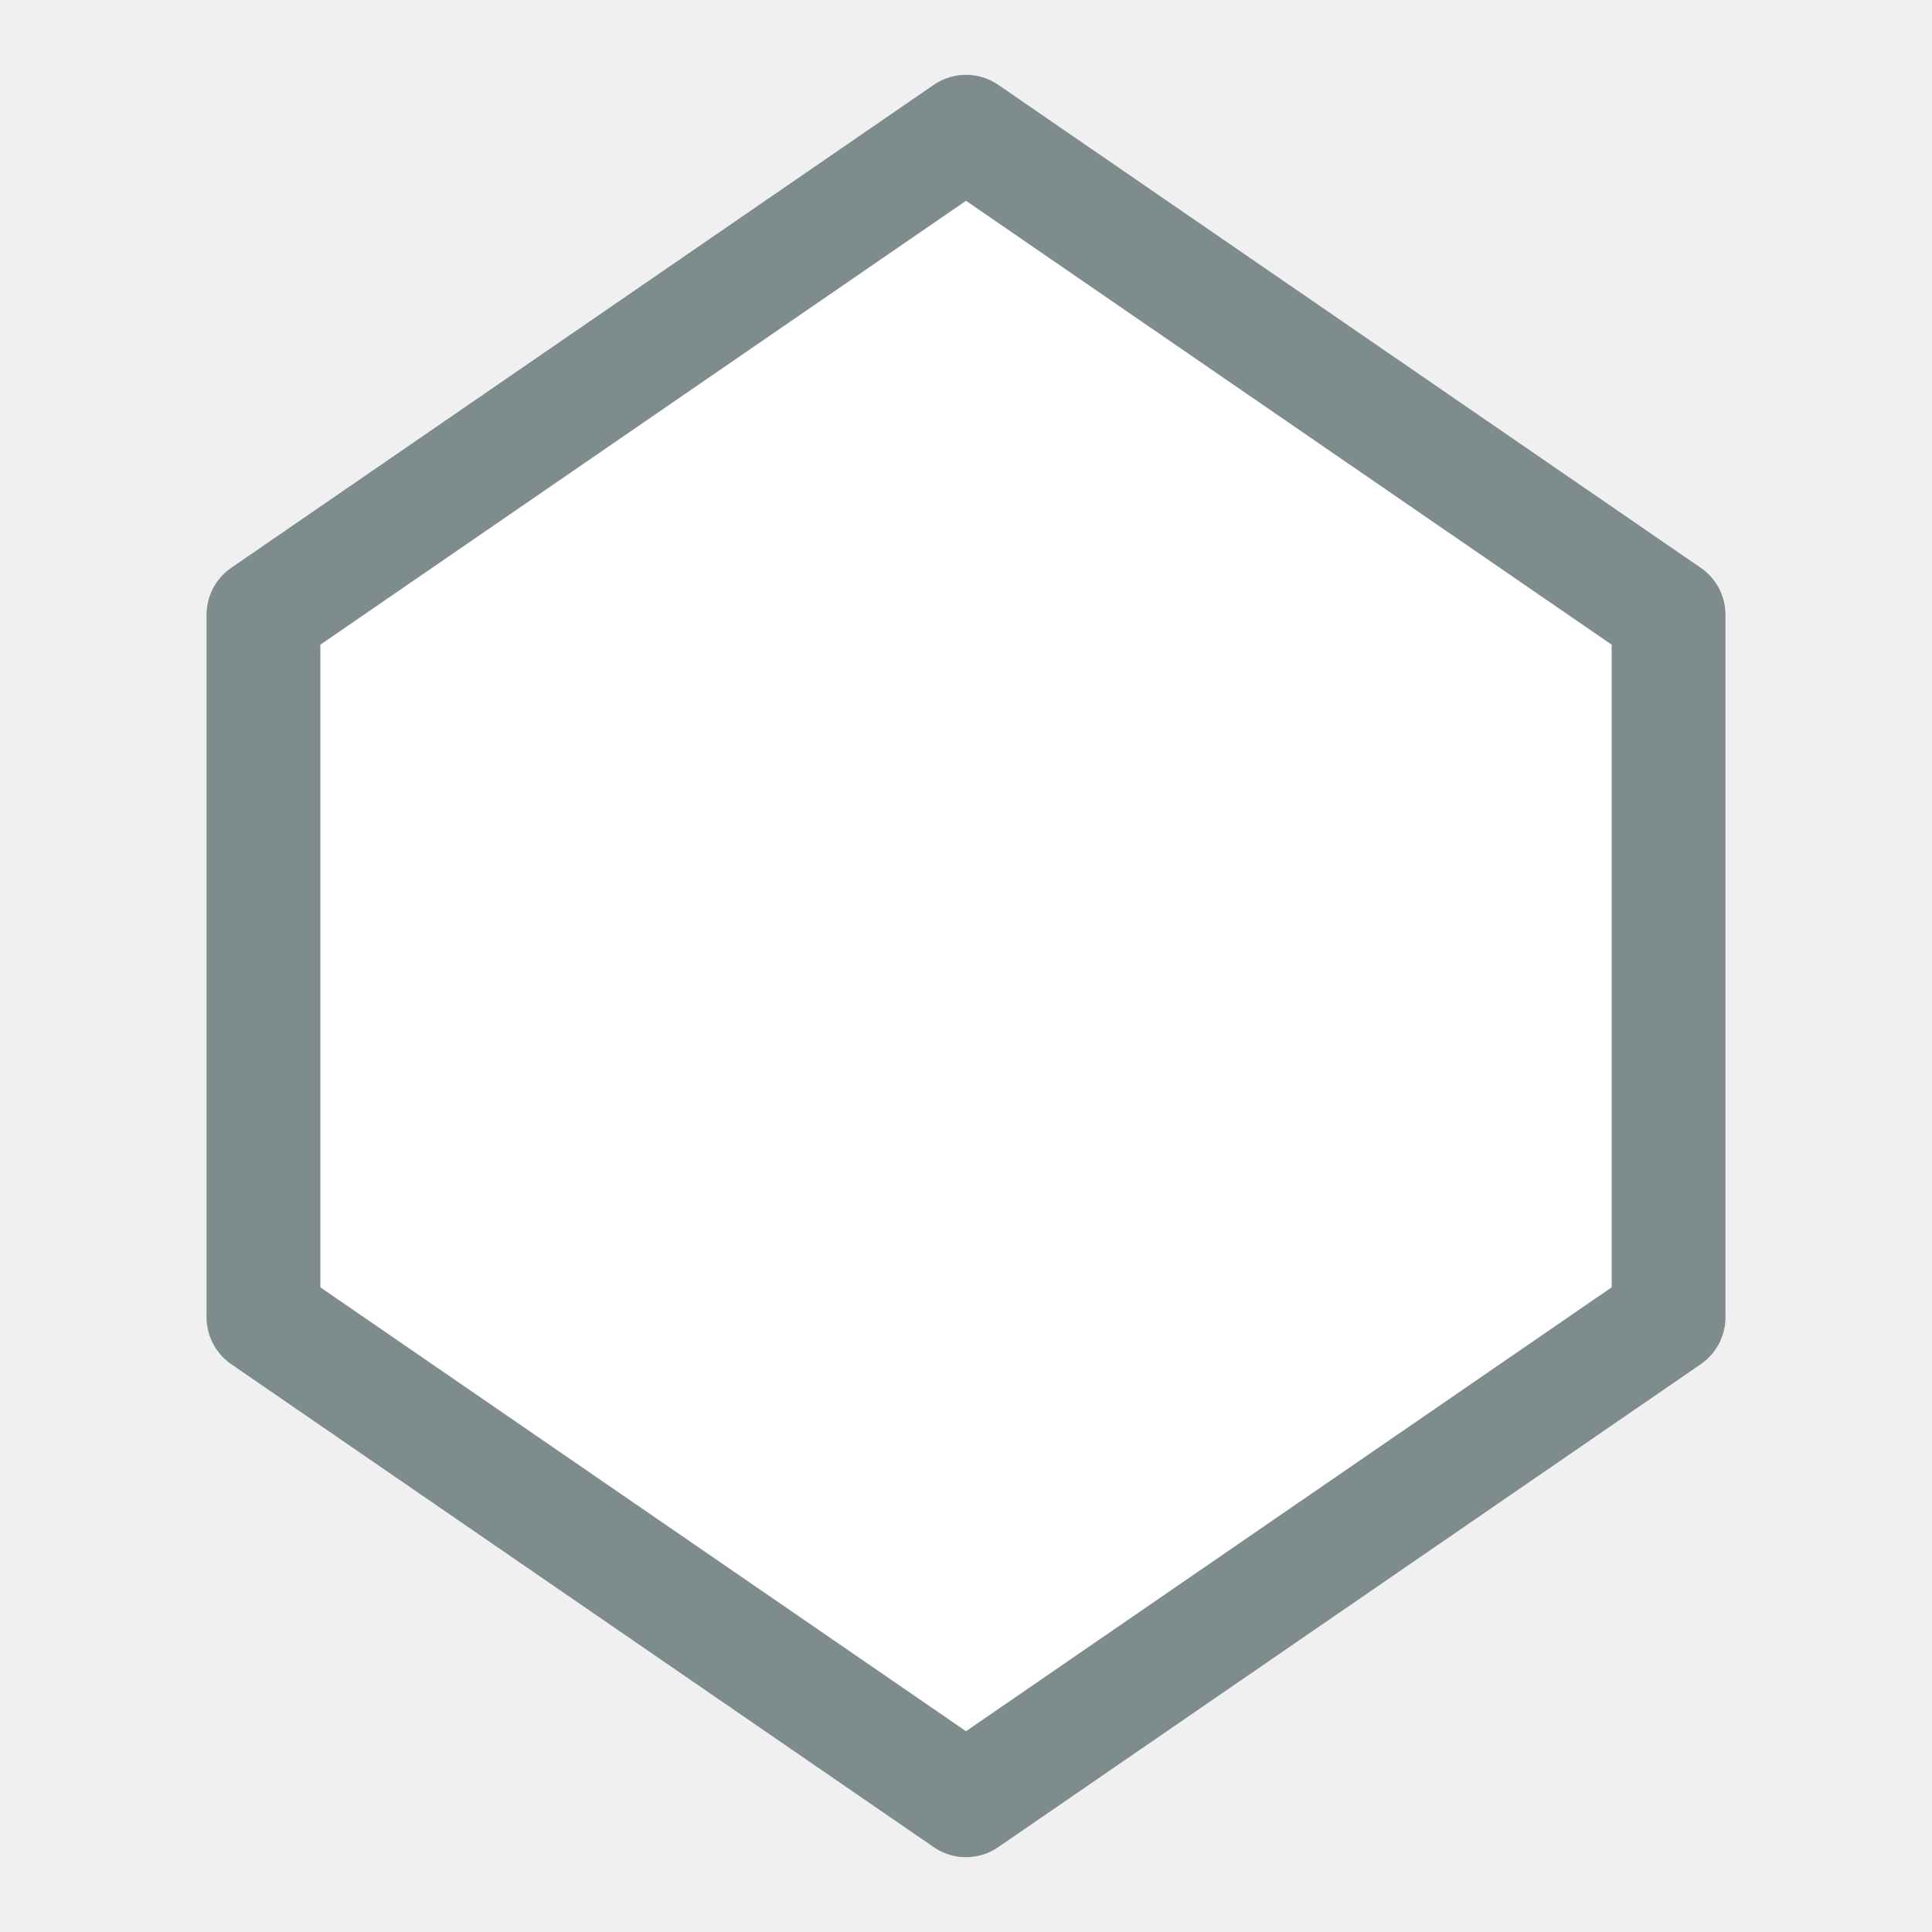
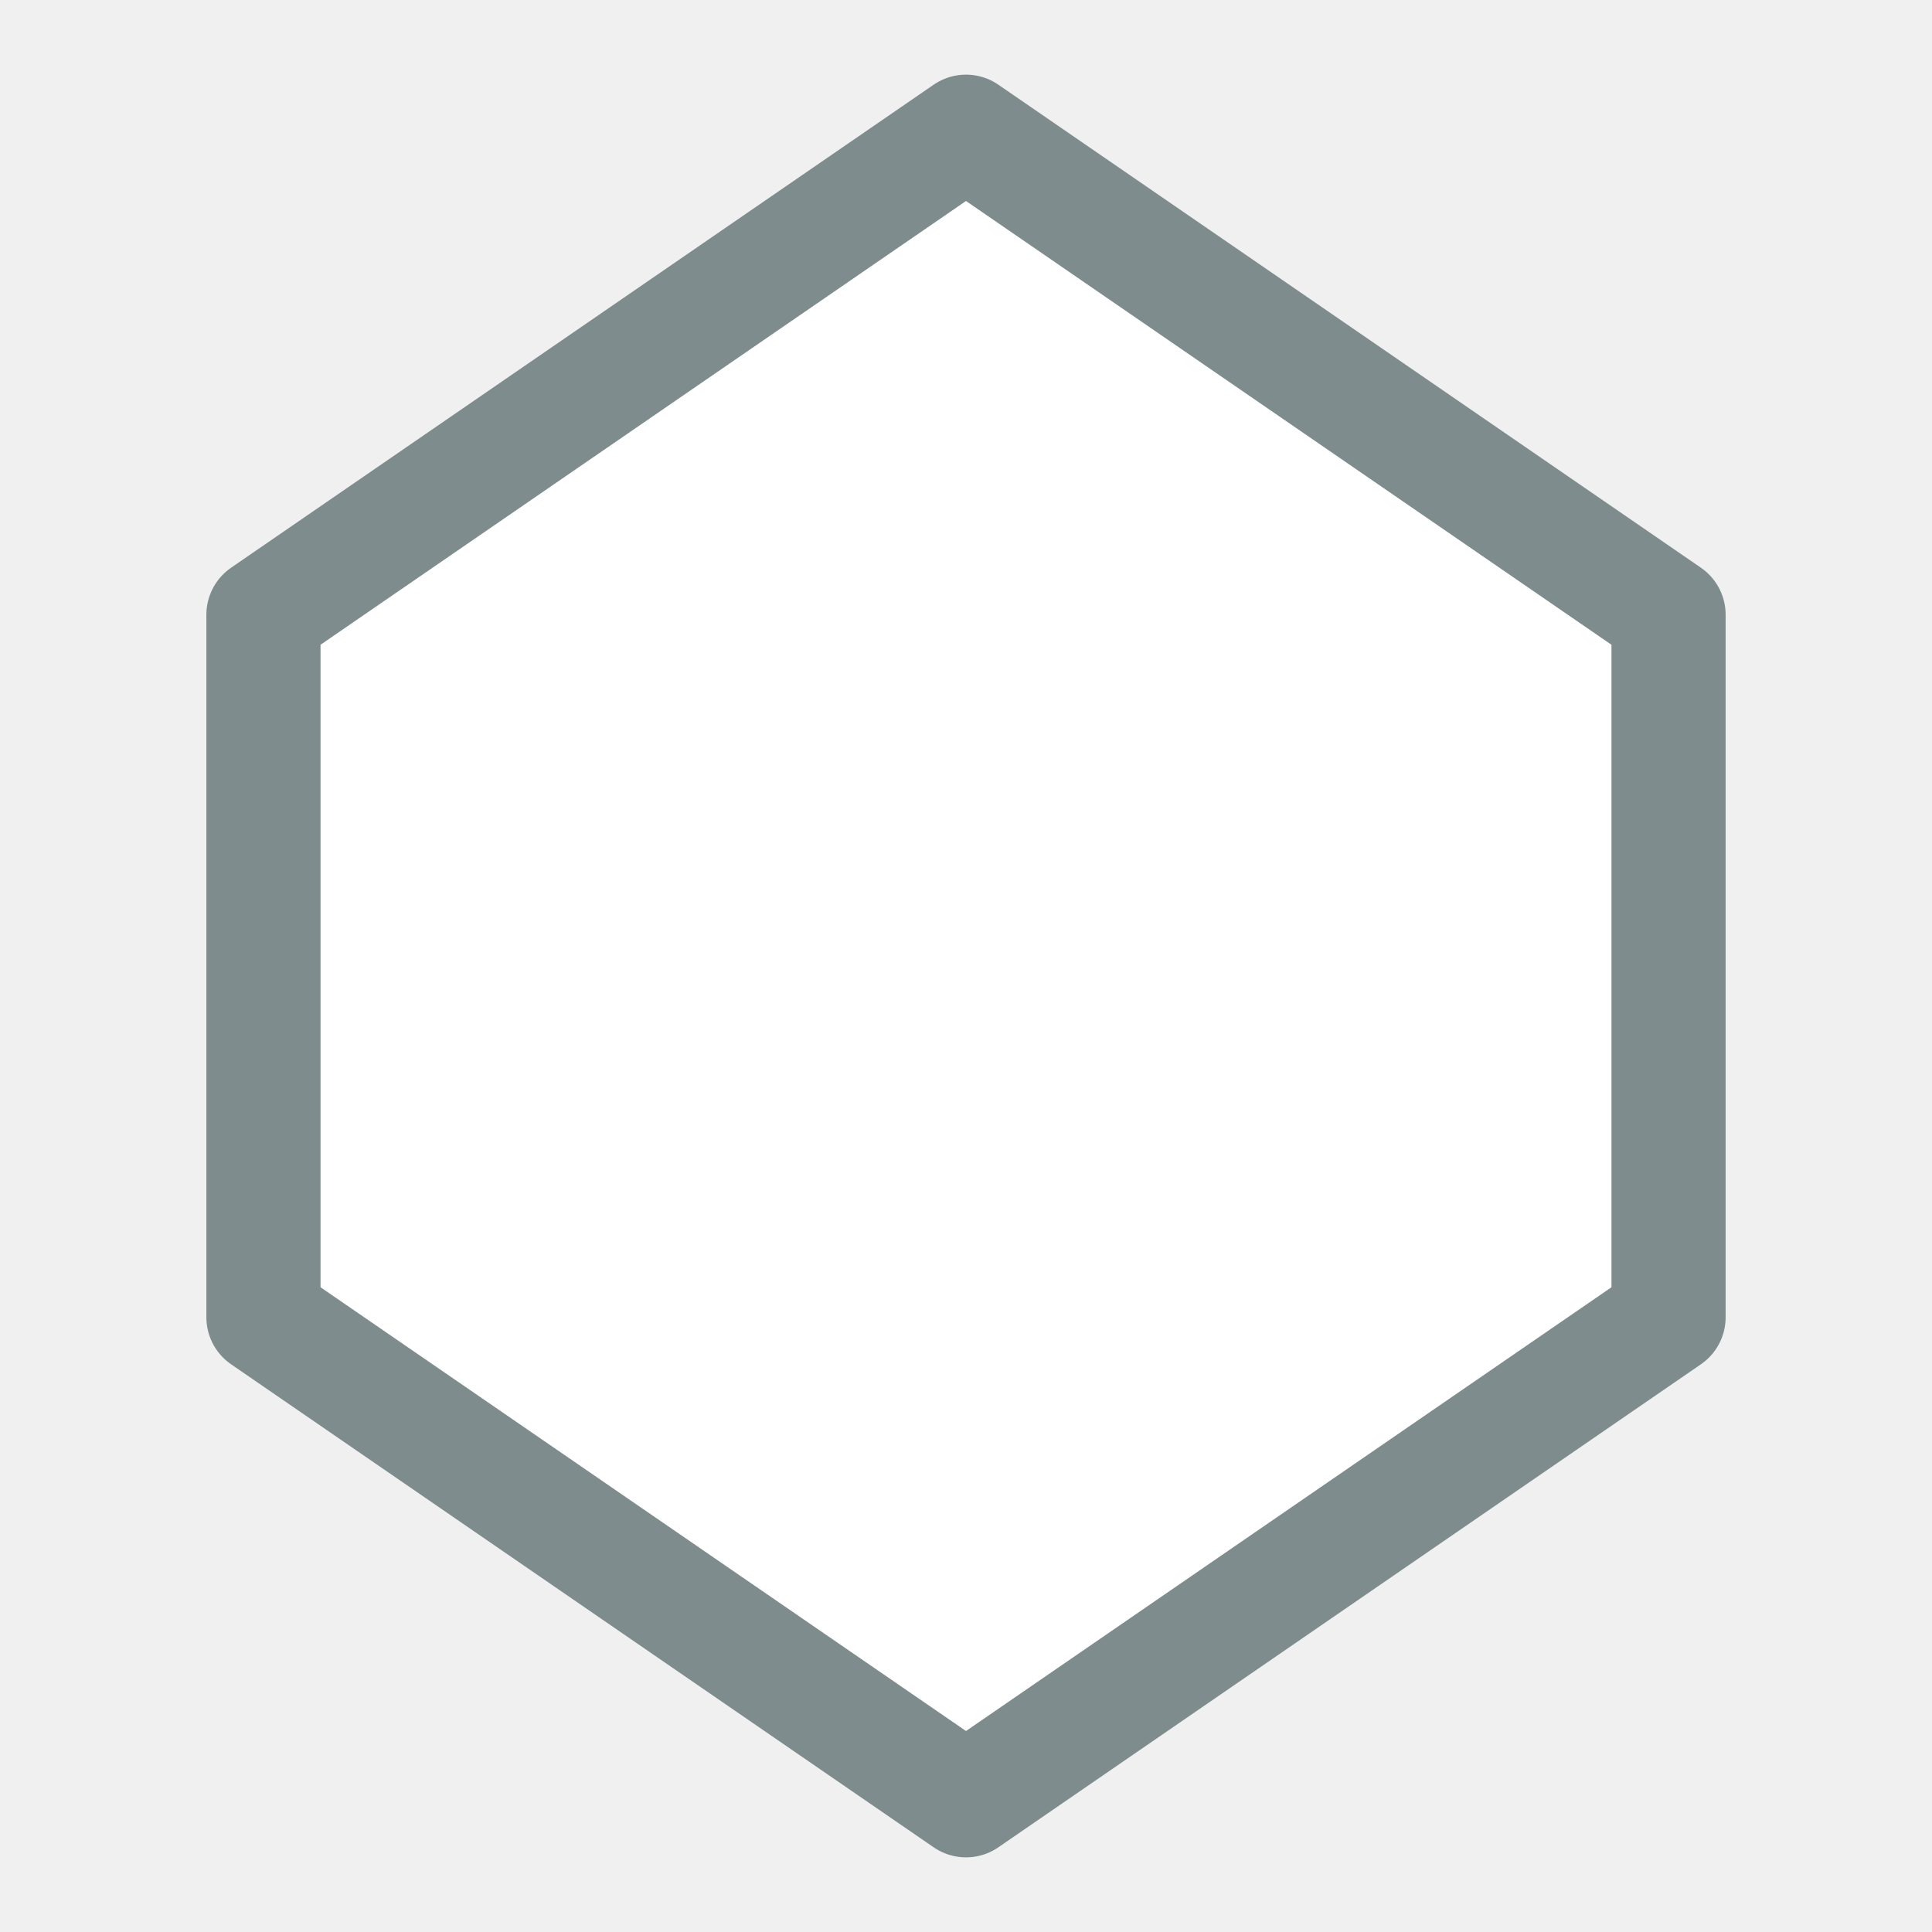
<svg xmlns="http://www.w3.org/2000/svg" xml:space="preserve" width="22" height="22">
-   <path d="M11 1.5L19 7L19 15L11 20.5L3 15L3 7L11 1.5Z" fill="white" stroke="#7f8c8d" stroke-width="1.296" stroke-linejoin="round" />
+   <path d="M11 1.5L19 7L19 15L11 20.5L3 15L3 7L11 1.5Z" fill="white" stroke="#7f8c8d" stroke-width="1.3" stroke-linejoin="round" />
</svg>
